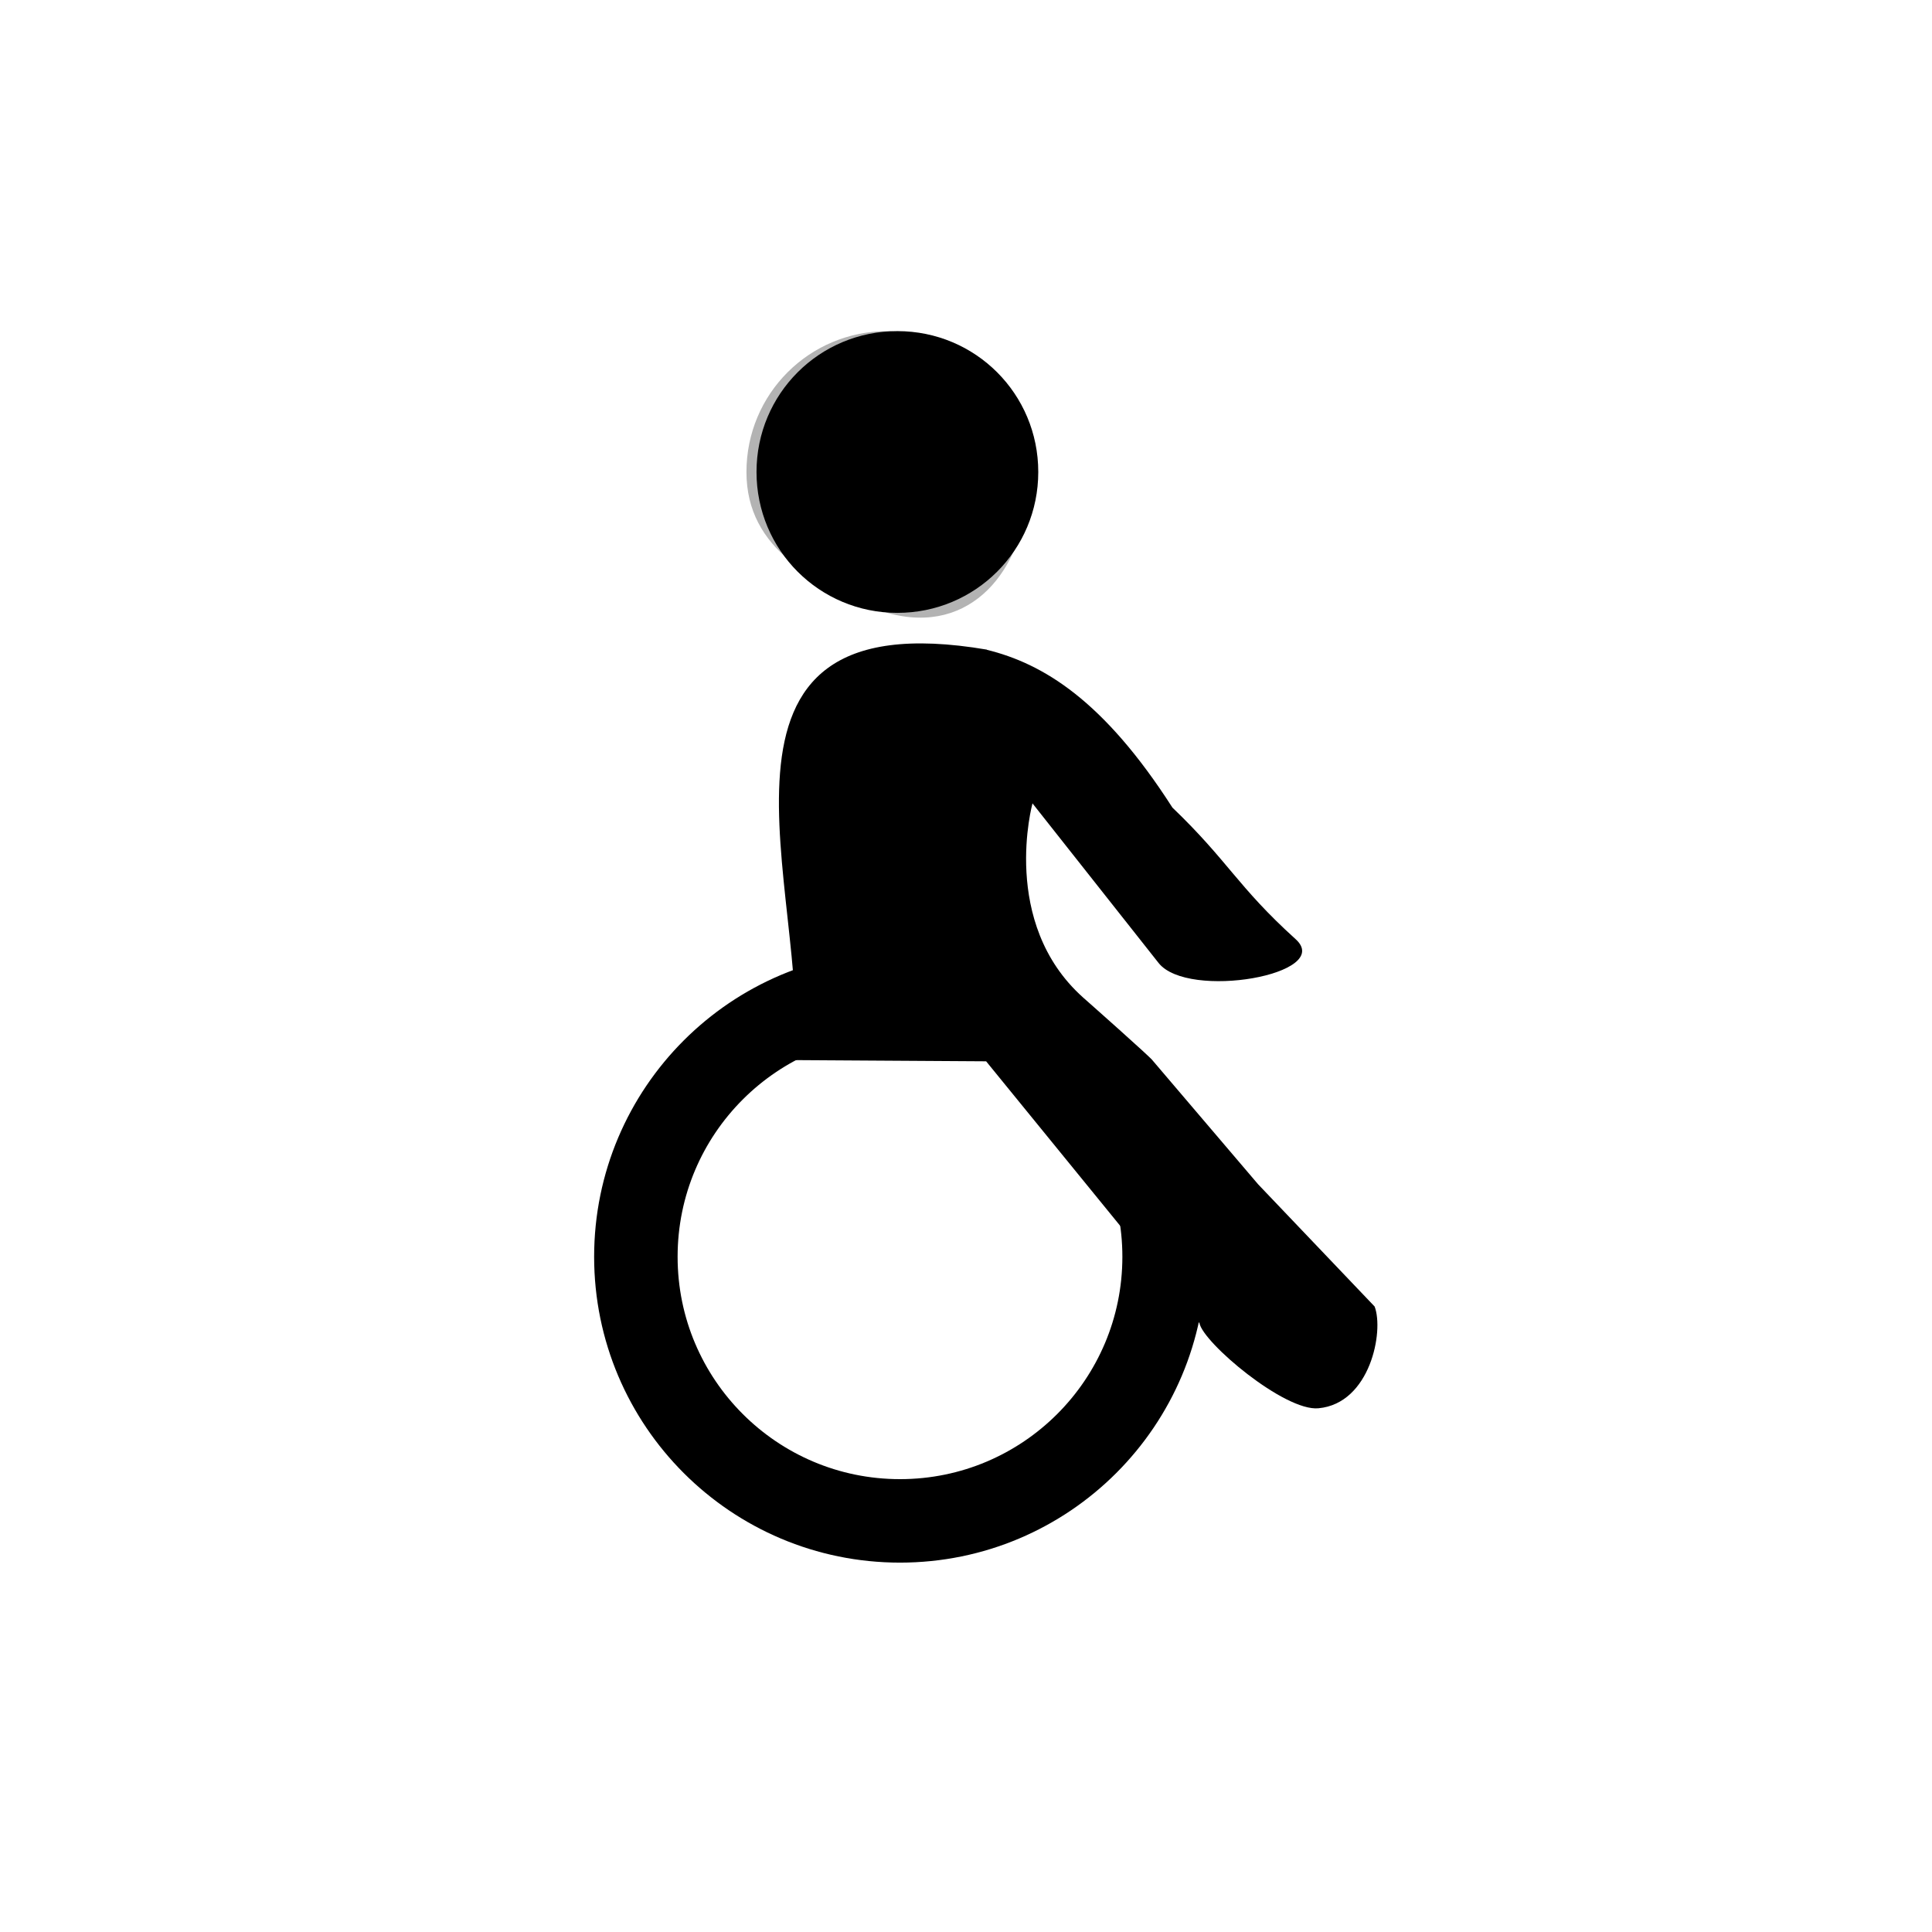
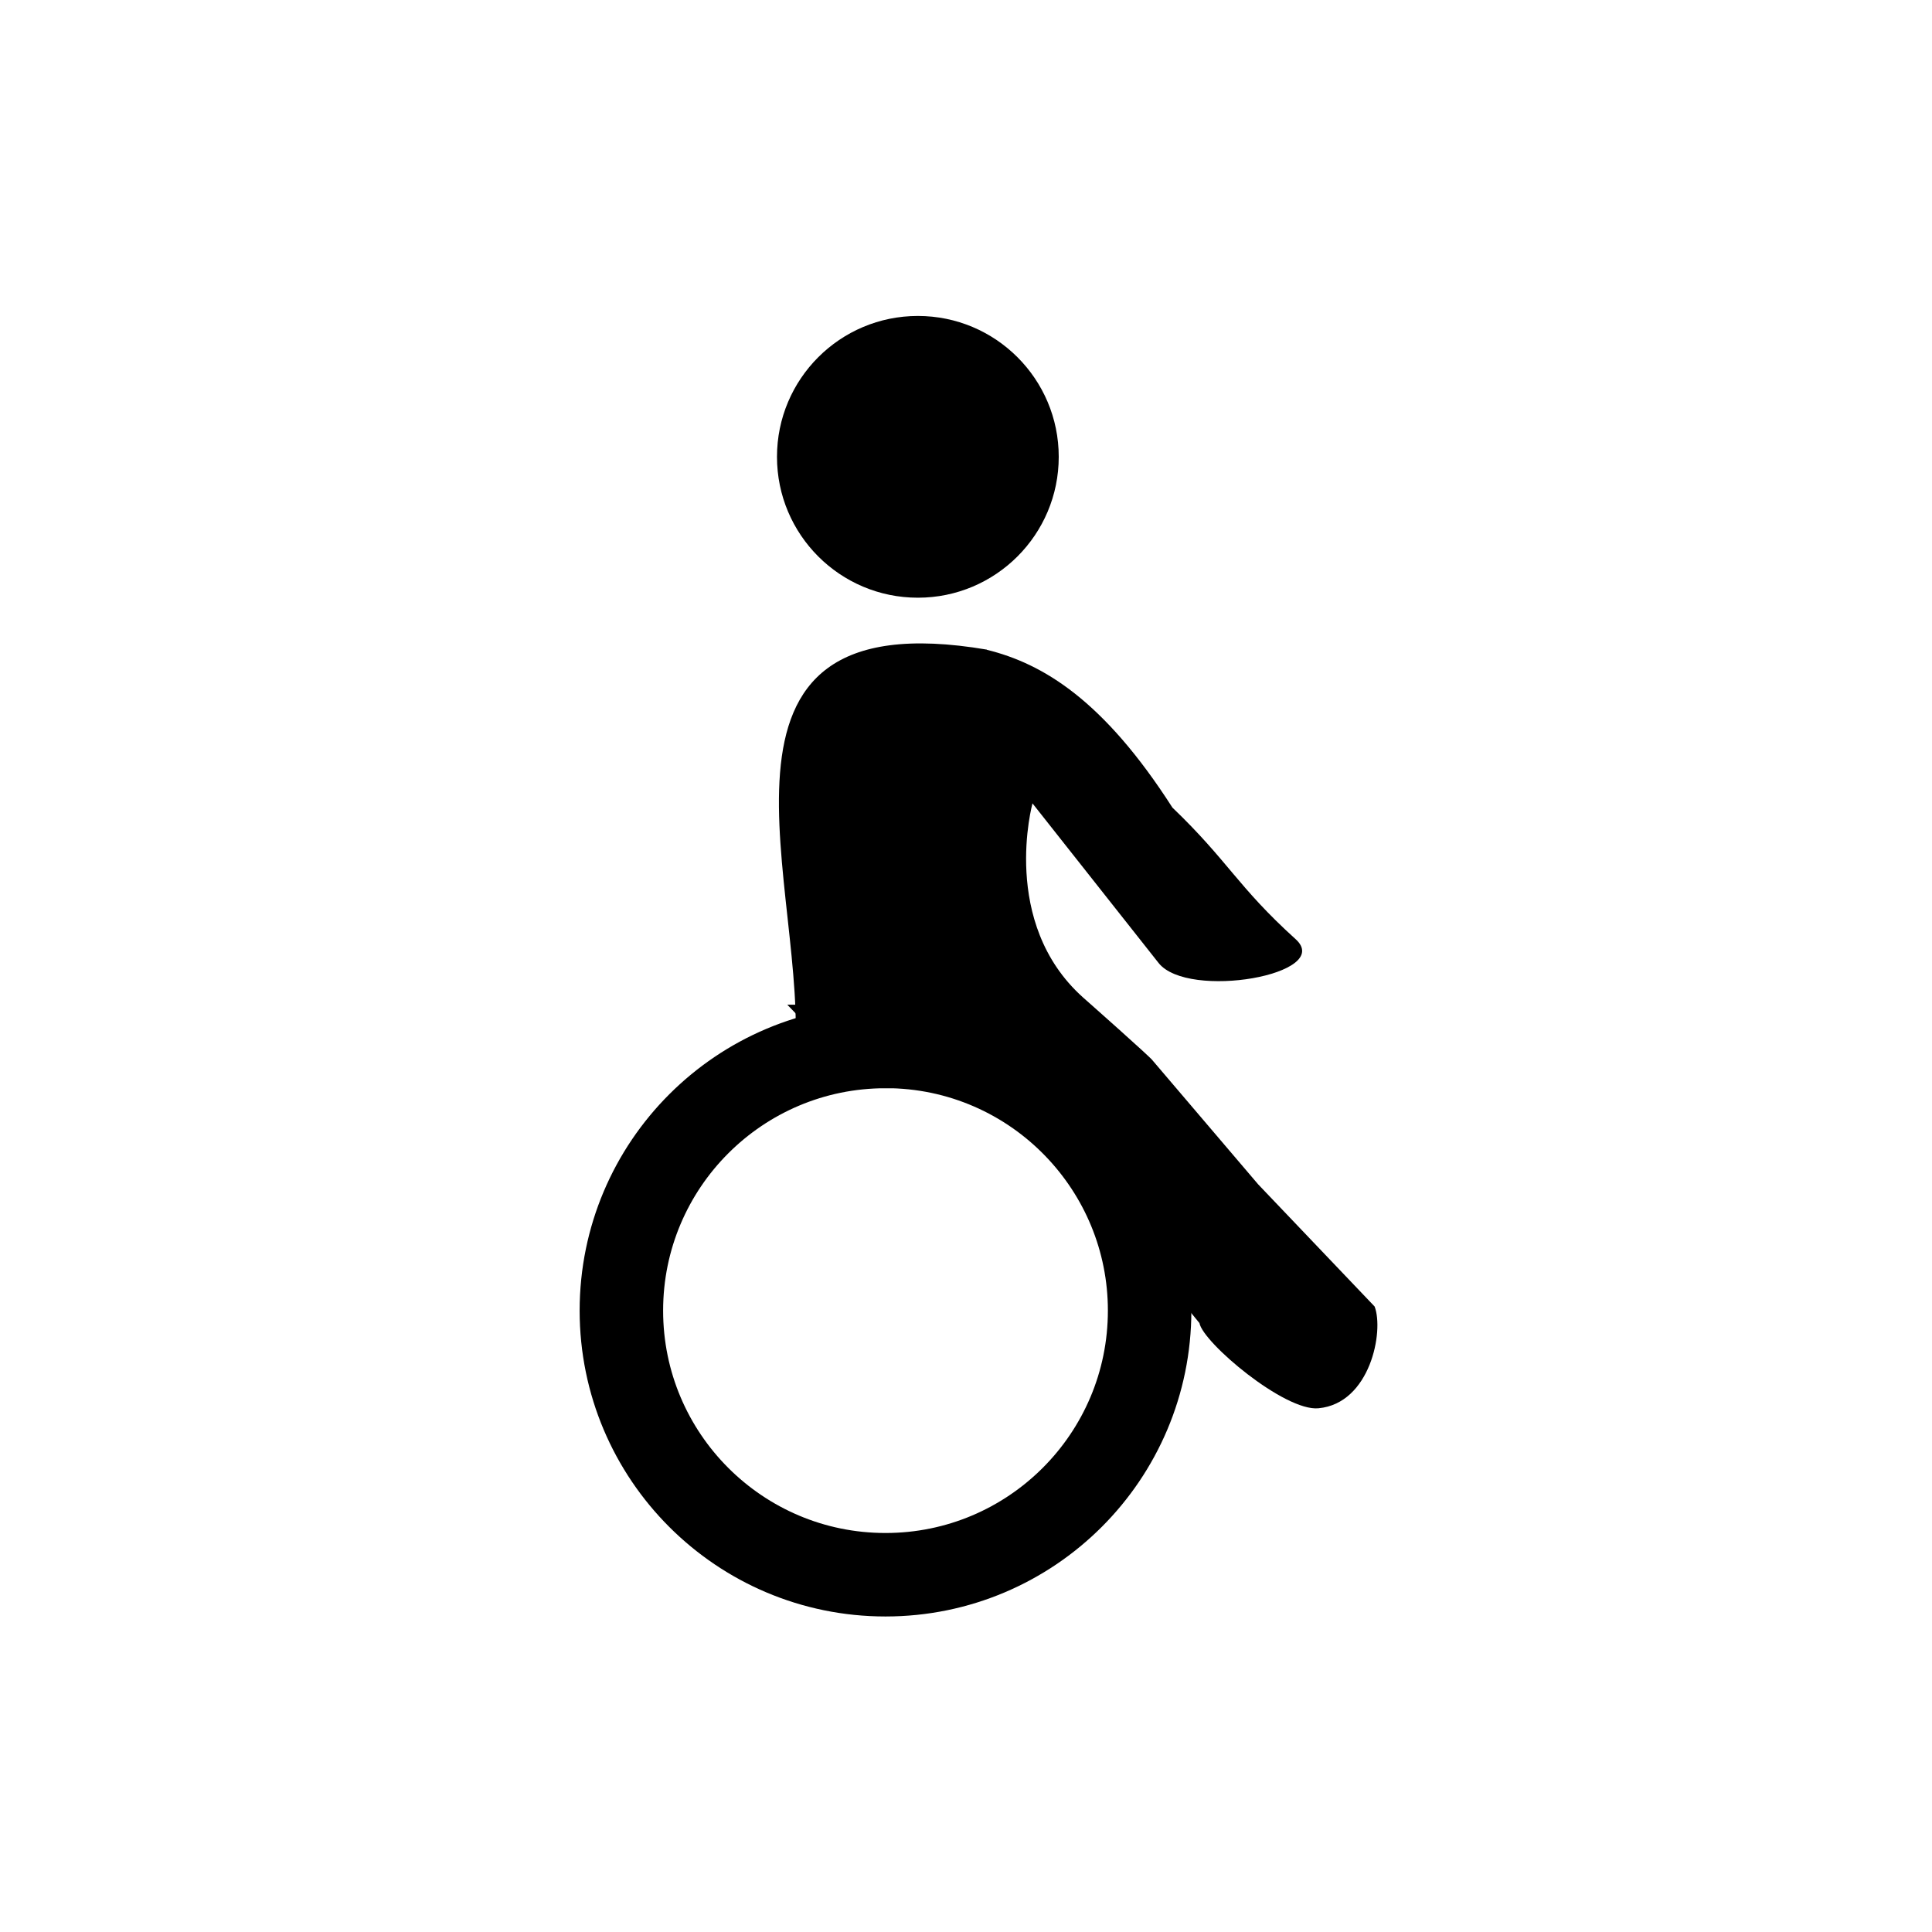
<svg xmlns="http://www.w3.org/2000/svg" xmlns:xlink="http://www.w3.org/1999/xlink" version="1.1" id="svg4460" height="24" width="24">
  <defs id="defs4462">
    <pattern patternTransform="matrix(10,0,0,10,-20.85965,7.159457)" id="pattern2274" xlink:href="#Strips1_1" />
    <pattern patternUnits="userSpaceOnUse" width="2" height="1" patternTransform="translate(0,0) scale(10,10)" id="Strips1_1">
      <rect style="fill:black;stroke:none" x="0" y="-0.5" width="1" height="2" id="rect1554" />
    </pattern>
  </defs>
  <g transform="translate(0,-1028.362)" id="layer1">
-     <g transform="translate(-243.7273,-20.88669)" id="g21618" style="fill:currentColor;fill-opacity:1;stroke:none;stroke-opacity:1">
-       <path style="color:#000000;display:inline;overflow:visible;visibility:visible;opacity:0.3;fill:currentColor;fill-opacity:1;stroke:none;stroke-width:2;stroke-linecap:round;stroke-linejoin:round;stroke-miterlimit:4;stroke-dasharray:none;stroke-dashoffset:0;stroke-opacity:1;marker:none;enable-background:accumulate" d="m 254.75,1053.362 c -0.97,0 -1.75,0.78 -1.75,1.75 0,0.97 0.851,1.386 1.75,1.75 2.111,0.591 2.53,-3.409 0,-3.5 z" id="path17460" />
-       <g id="g16644" transform="translate(0,-1)" style="fill:currentColor;fill-opacity:1;stroke:none;stroke-opacity:1">
-         <g id="g6646-2" style="display:inline;fill:currentColor;fill-opacity:1;stroke:none;stroke-opacity:1" transform="translate(240,46)">
-           <path id="rect6848-8" d="m 14.875,1008.362 c -0.97,0 -1.75,0.78 -1.75,1.75 0,0.97 0.78,1.75 1.75,1.75 0.97,0 1.75,-0.78 1.75,-1.75 0,-0.97 -0.78,-1.75 -1.75,-1.75 z" style="color:#000000;display:inline;overflow:visible;visibility:visible;fill:currentColor;fill-opacity:1;fill-rule:nonzero;stroke:none;stroke-width:2;stroke-opacity:1;marker:none;enable-background:accumulate" />
-         </g>
-       </g>
-     </g>
    <rect style="color:#000000;display:inline;overflow:visible;visibility:visible;opacity:0.5;fill:none;stroke:none;stroke-width:2;marker:none;enable-background:accumulate" id="rect22282-3" width="24" height="24" x="0" y="1028.362" />
    <path id="rect6848-8-6-3" d="m 12.259,1036.434 c 0.697,0.172 1.449,0.624 2.305,1.96 0.697,0.668 0.806,0.979 1.531,1.635 0.482,0.436 -1.338,0.758 -1.703,0.295 l -1.566,-1.982 c 0,0 -0.409,1.483 0.628,2.411 0.035,0.031 0.861,0.761 0.868,0.787 l 1.307,1.534 1.447,1.518 c 0.118,0.307 -0.054,1.204 -0.697,1.264 -0.42,0.042 -1.434,-0.815 -1.479,-1.058 l -2.65,-3.252 -2.383,-0.015 c 0.208,-2.061 -1.478,-5.756 2.393,-5.099 z" style="color:#000000;display:inline;overflow:visible;visibility:visible;fill:currentColor;fill-opacity:1;fill-rule:nonzero;stroke:none;stroke-width:1.969;marker:none;enable-background:accumulate" />
    <circle r="0" cx="-7.822" cy="1059.212" id="path836" style="fill:url(#pattern2274);fill-opacity:1;stroke:#444444;stroke-width:3.78;stroke-miterlimit:9;stroke-dasharray:none;stroke-opacity:1" />
-     <path style="fill:none;fill-opacity:1;stroke:currentColor;stroke-width:1.037;stroke-miterlimit:10;stroke-dasharray:none;stroke-opacity:1" d="m 11.18,1040.693 c -1.812,0 -3.281,1.469 -3.281,3.281 0,1.812 1.469,3.281 3.281,3.281 1.812,0 3.281,-1.469 3.281,-3.281 0,-0.883 -0.35,-1.686 -0.919,-2.277 -0.597,-0.62 -1.435,-1.005 -2.363,-1.005 z" id="path2281" />
+     <path style="fill:none;fill-opacity:1;stroke:currentColor;stroke-width:1.037;stroke-miterlimit:10;stroke-dasharray:none;stroke-opacity:1" d="m 11,1041.362 c -1.812,0 -3.281,1.469 -3.281,3.281 0,1.812 1.469,3.281 3.281,3.281 1.812,0 3.281,-1.469 3.281,-3.281 0,-0.883 -0.35,-1.686 -0.919,-2.277 -0.597,-0.62 -1.435,-1.005 -2.363,-1.005 z" id="path2281" />
+     <circle style="stroke-width:1.333;fill:currentColor;" id="path1118" cx="11.402" cy="1034.037" r="1.75" />
  </g>
</svg>
